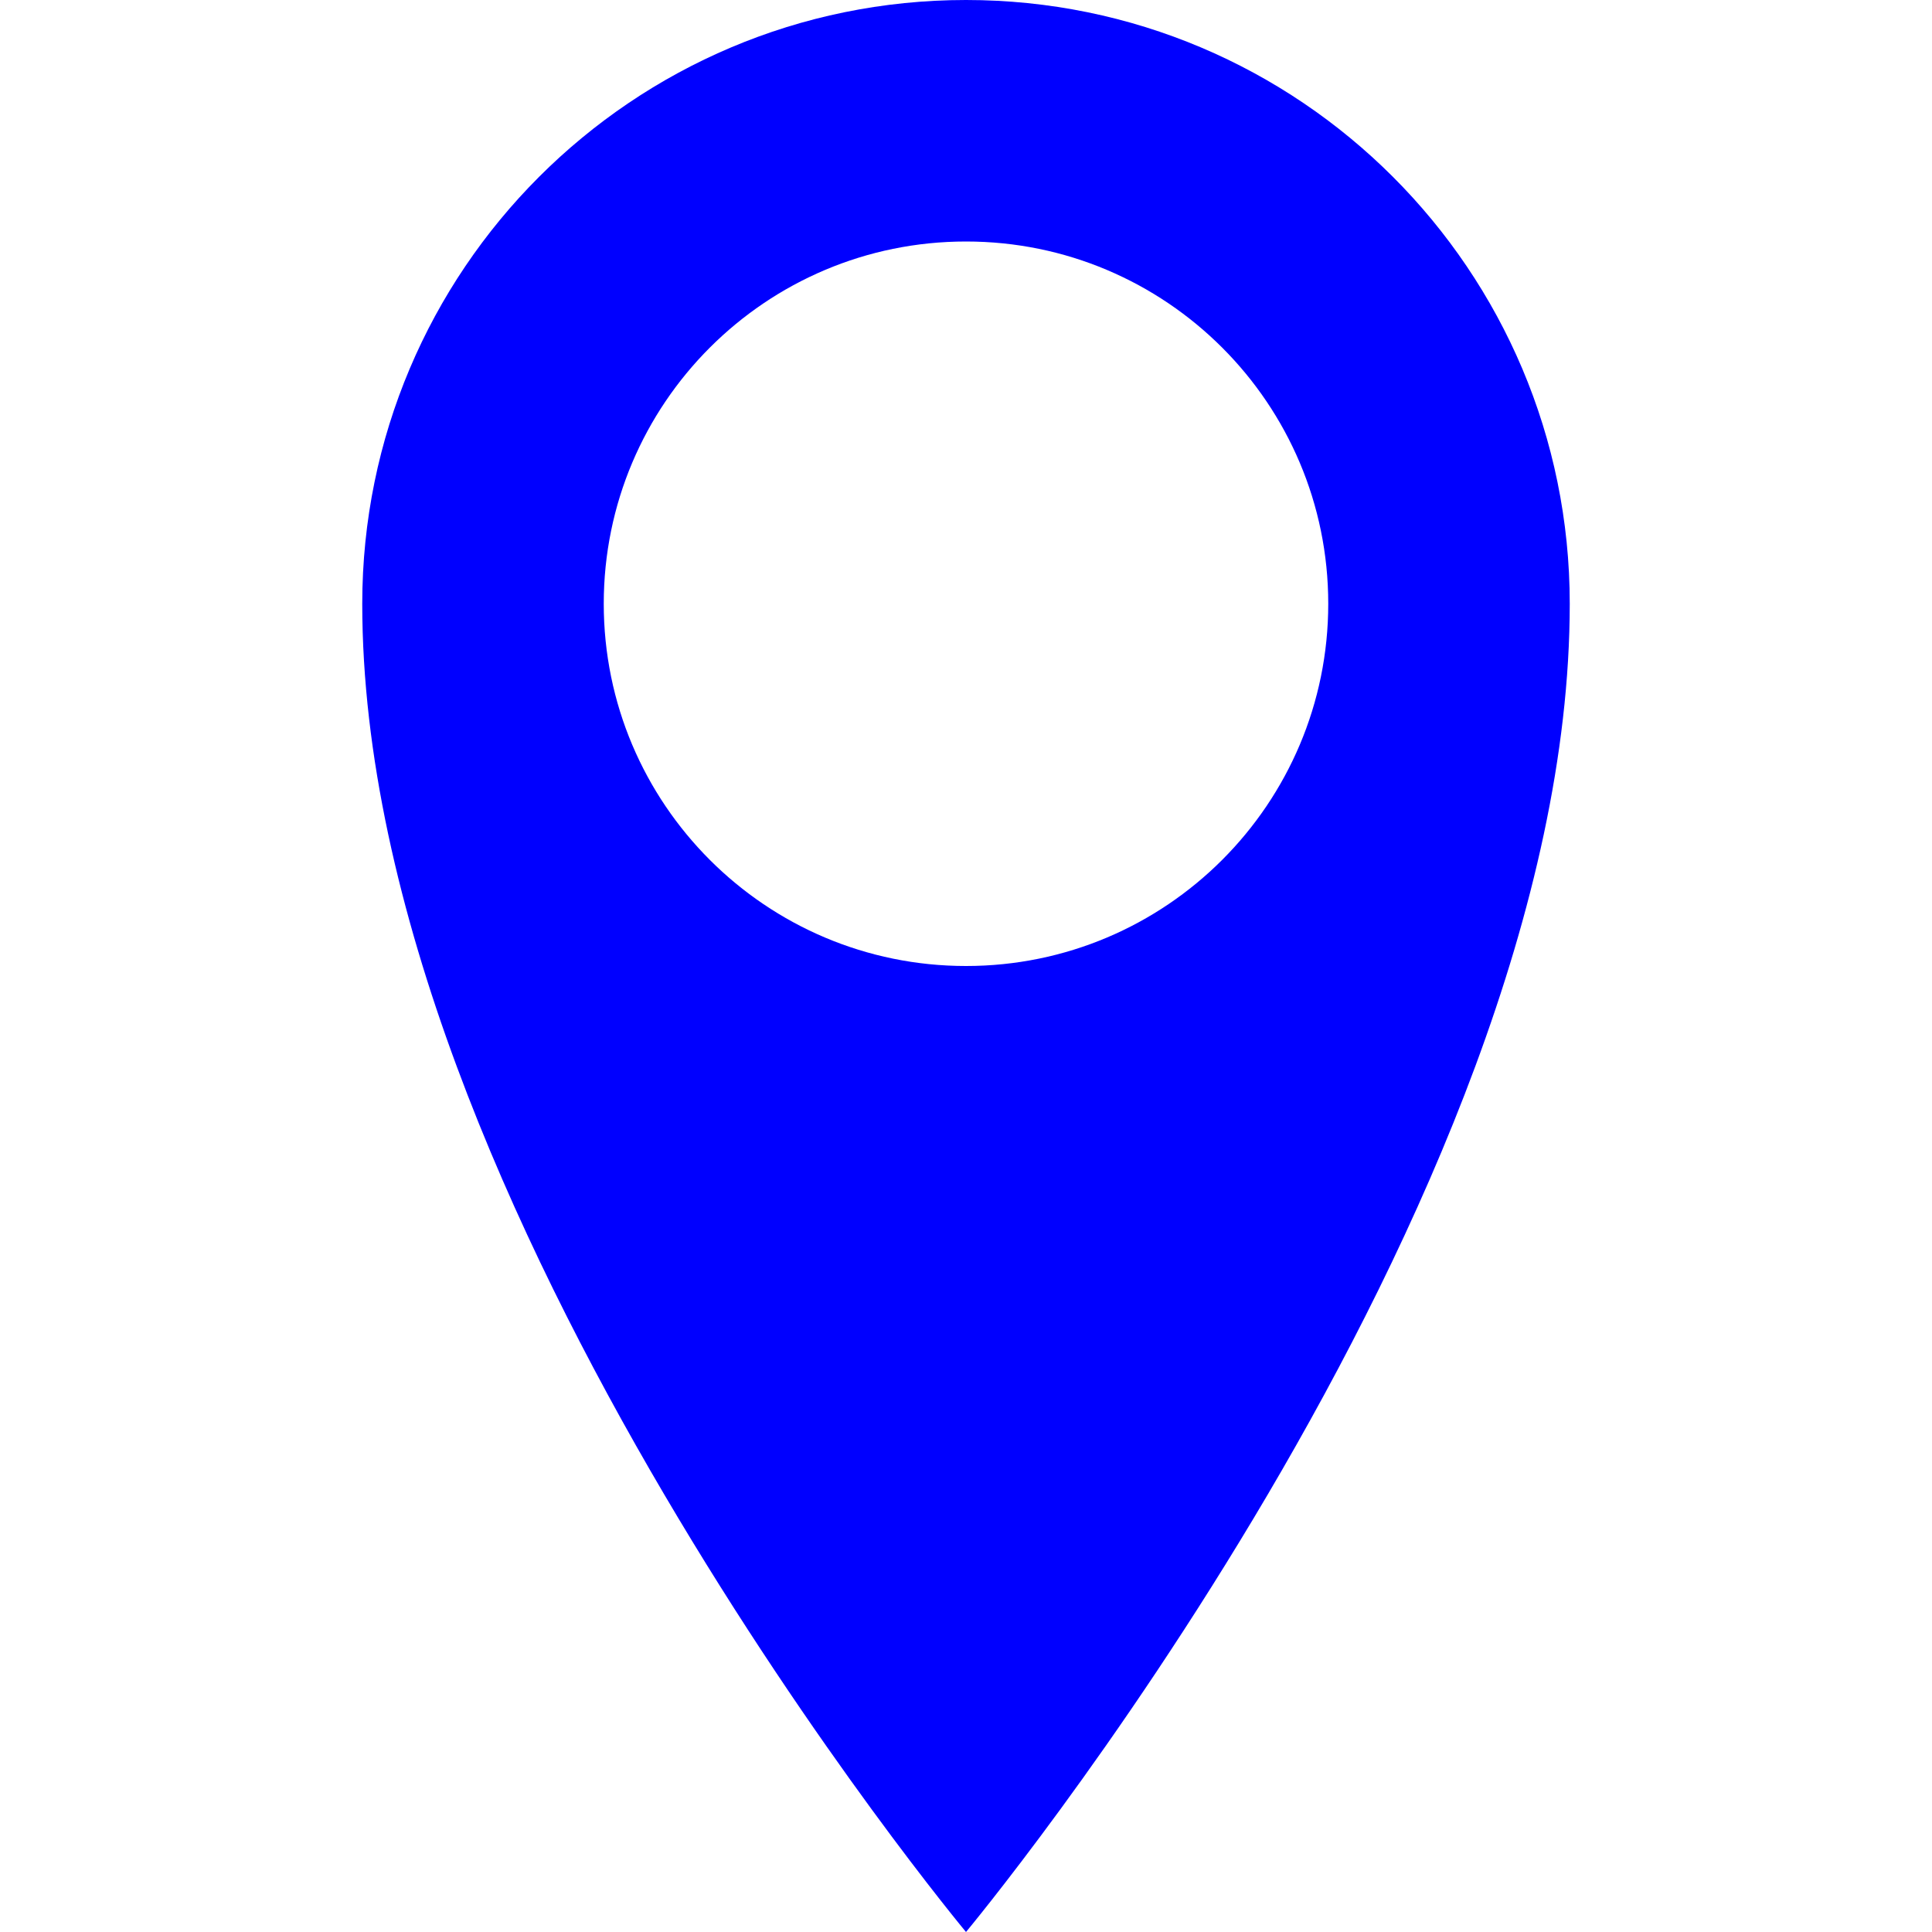
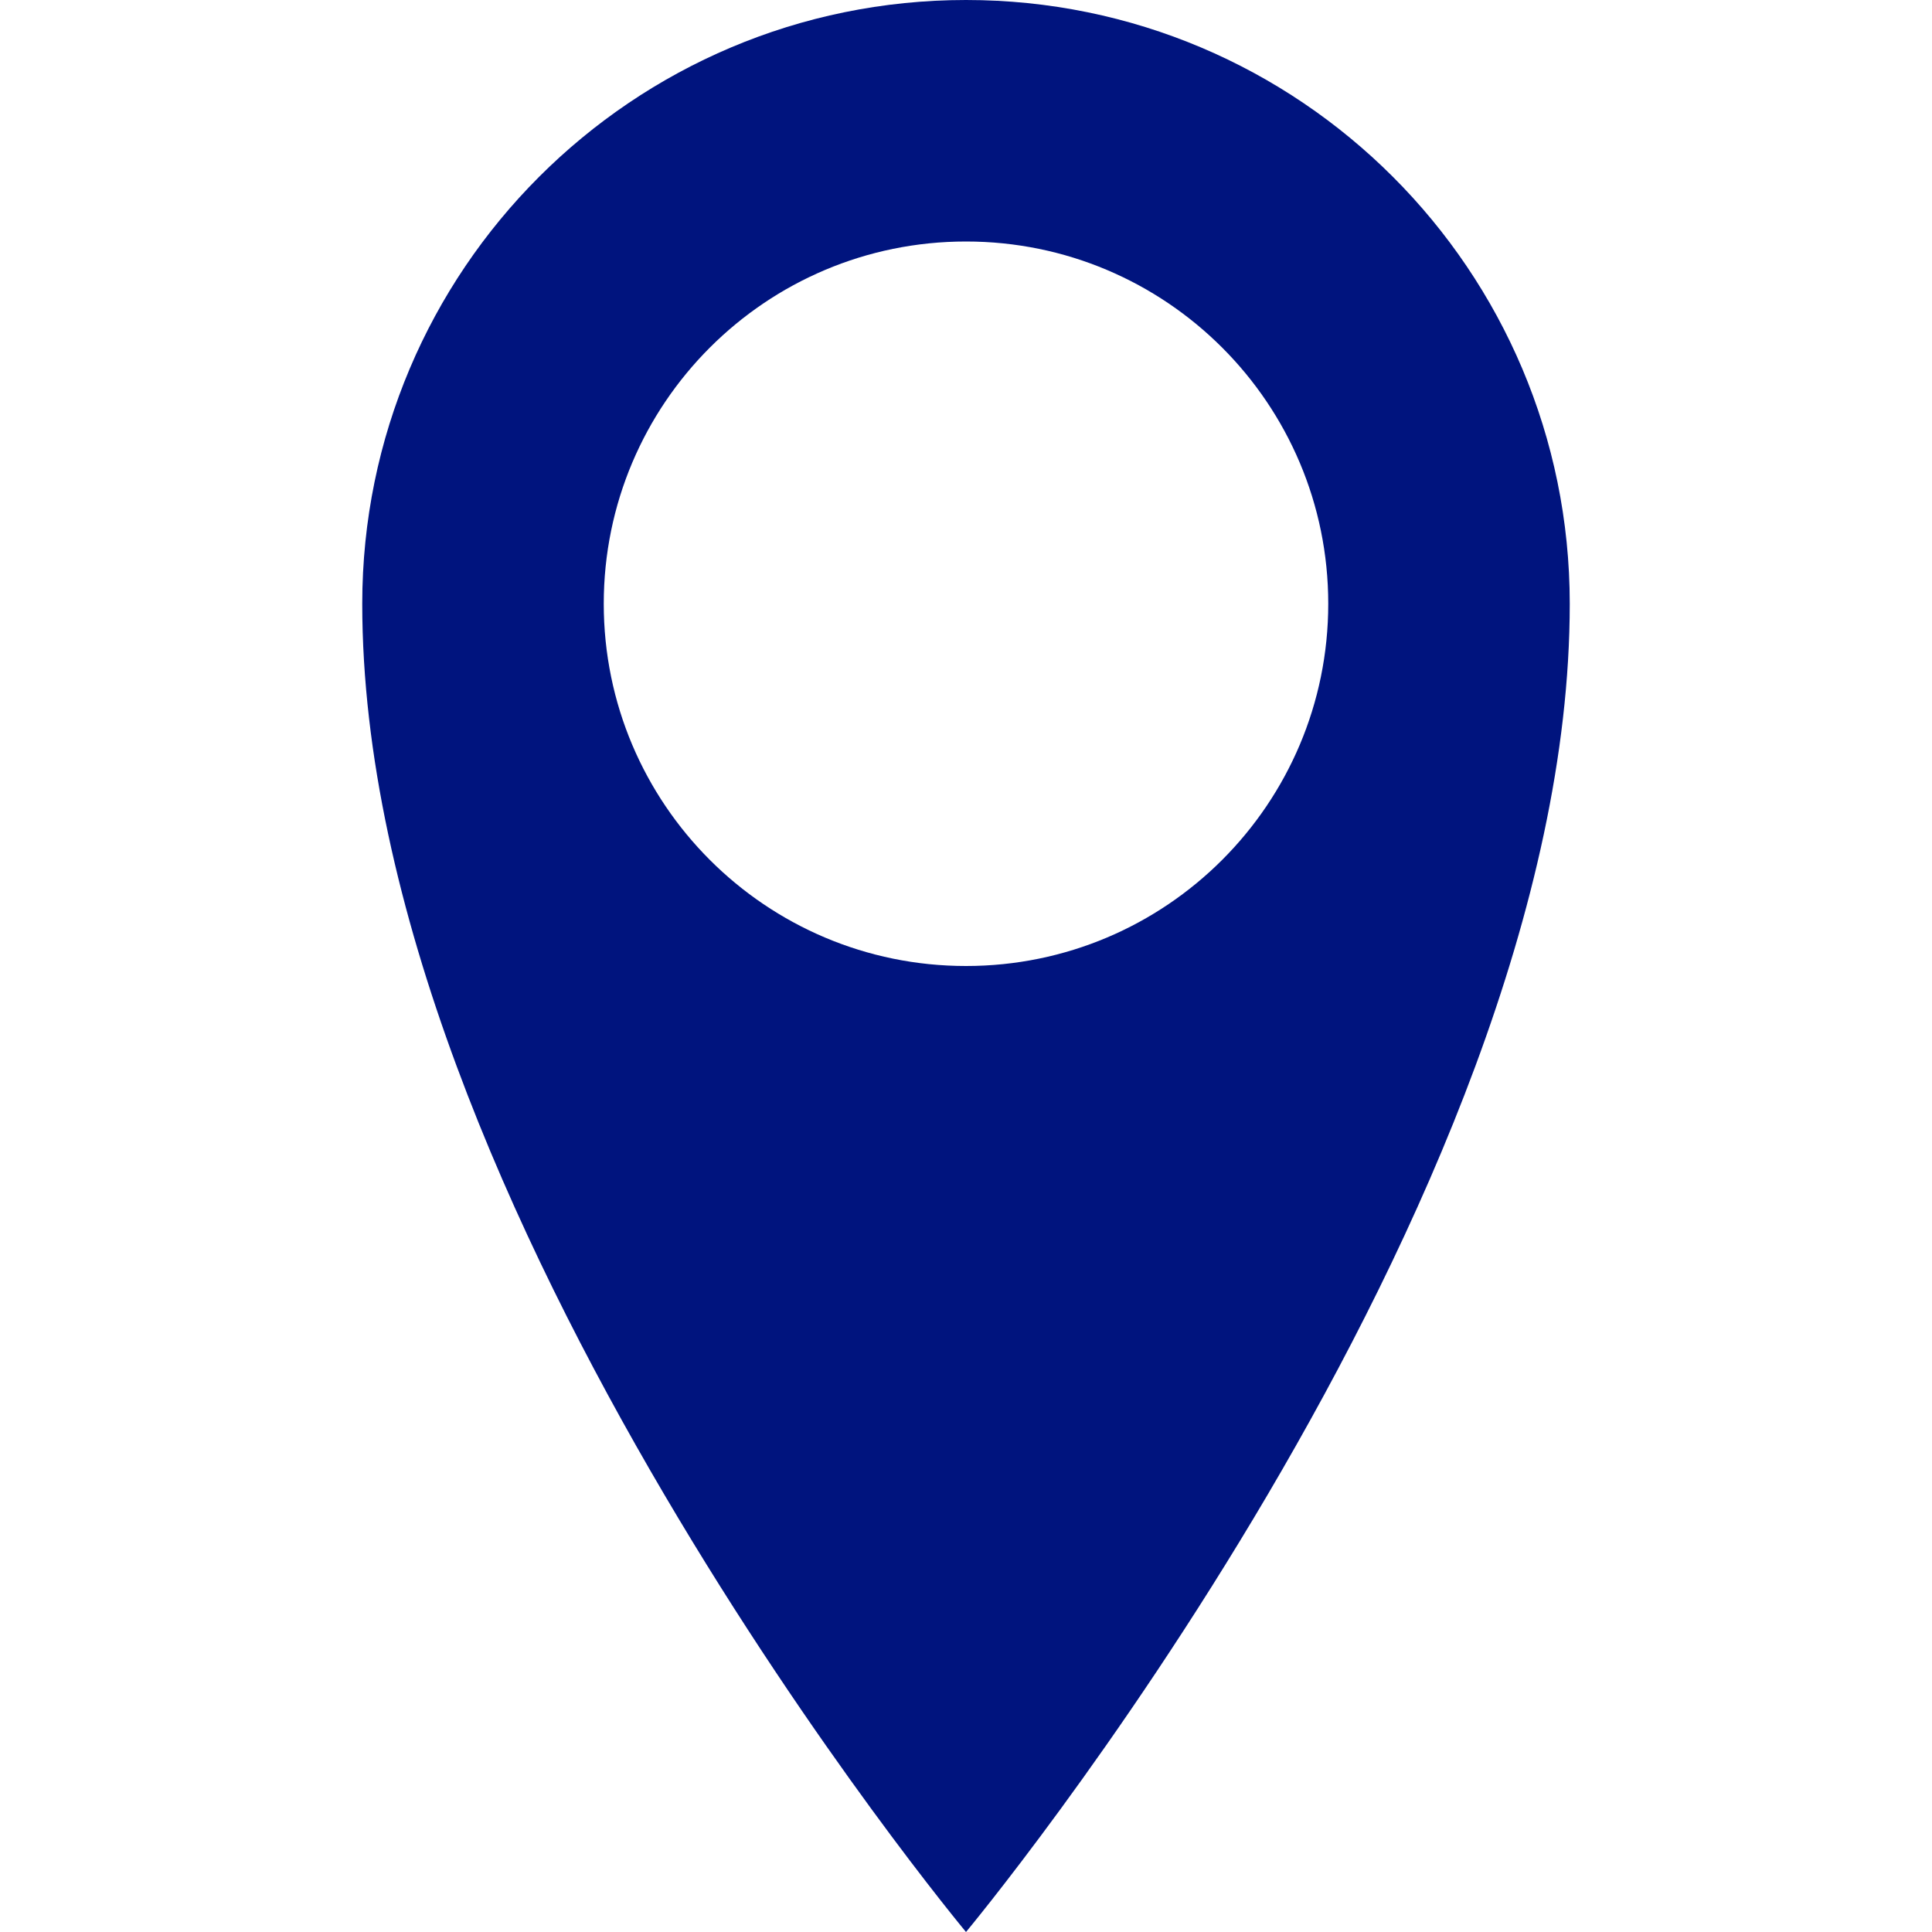
<svg xmlns="http://www.w3.org/2000/svg" version="1.1" width="32" height="32" viewBox="0 0 32 32">
-   <path style="fill:#0000FF" d="M16 0c-5.523 0-10 4.477-10 10 0 10 10 22 10 22s10-12 10-22c0-5.523-4.477-10-10-10zM16 16c-3.314 0-6-2.686-6-6s2.686-6 6-6 6 2.686 6 6-2.686 6-6 6z" />
+   <path style="fill:#00147e" d="M16 0c-5.523 0-10 4.477-10 10 0 10 10 22 10 22s10-12 10-22c0-5.523-4.477-10-10-10zM16 16c-3.314 0-6-2.686-6-6s2.686-6 6-6 6 2.686 6 6-2.686 6-6 6z" />
</svg>
